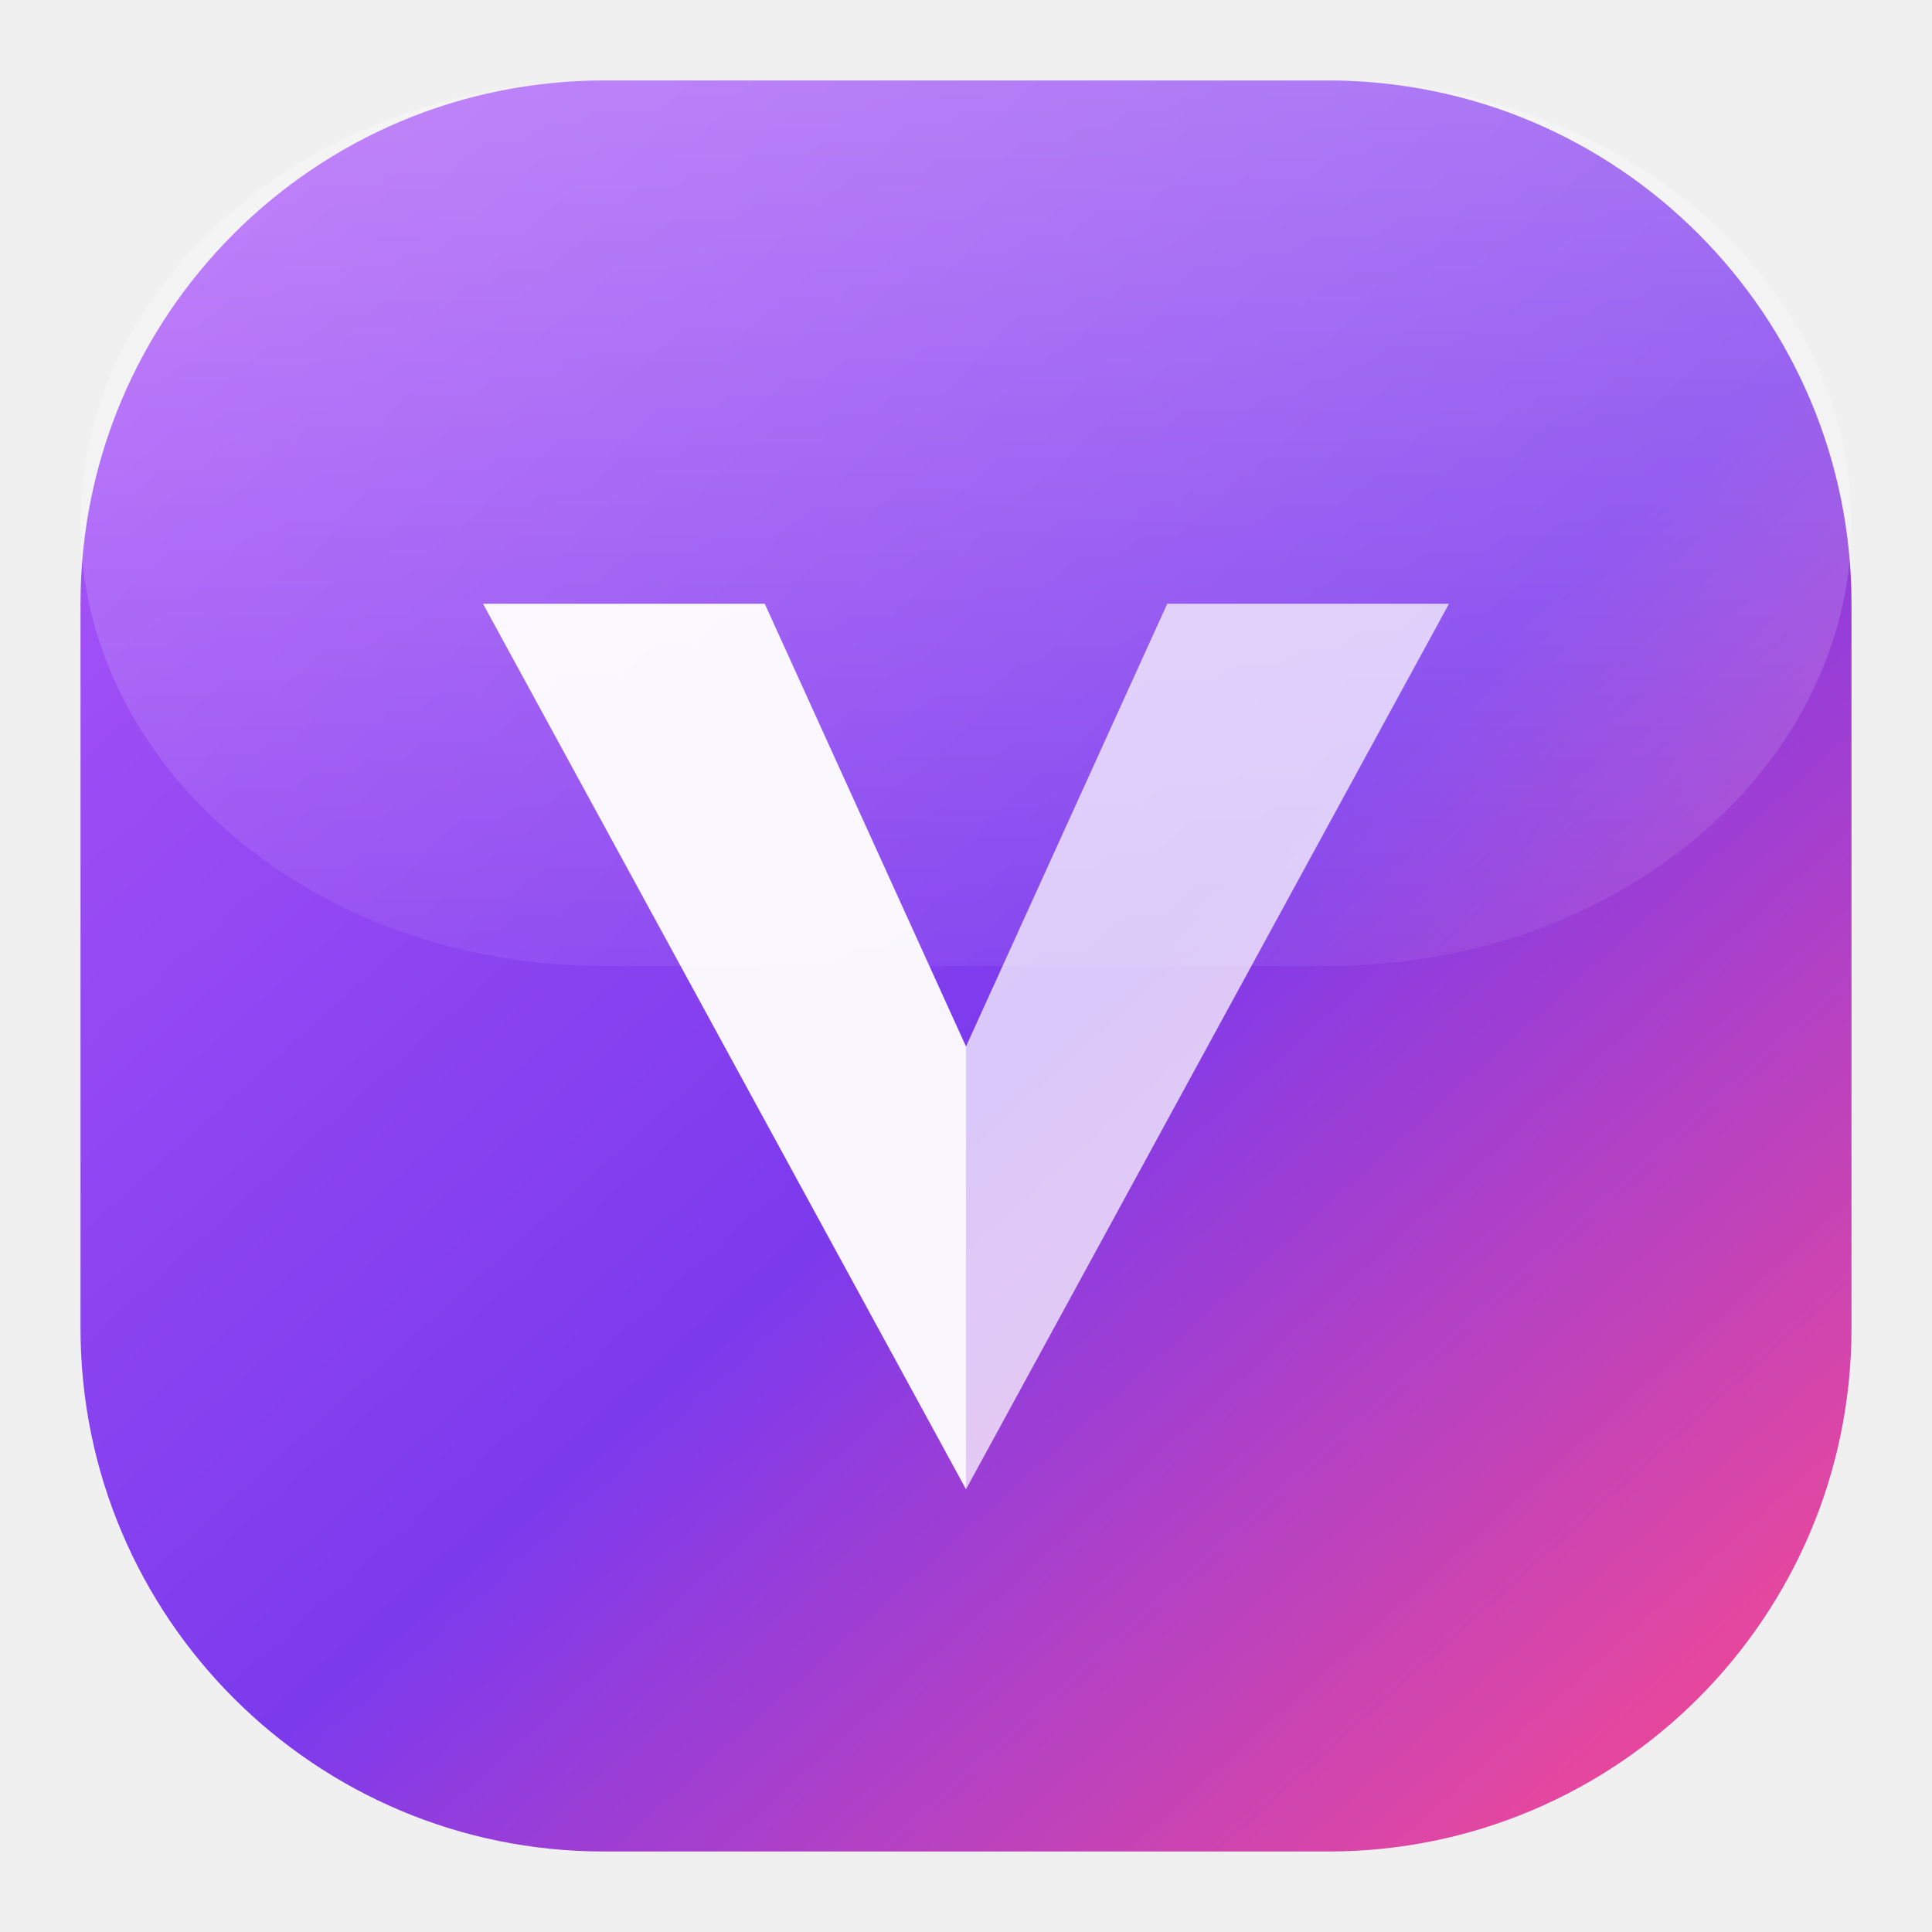
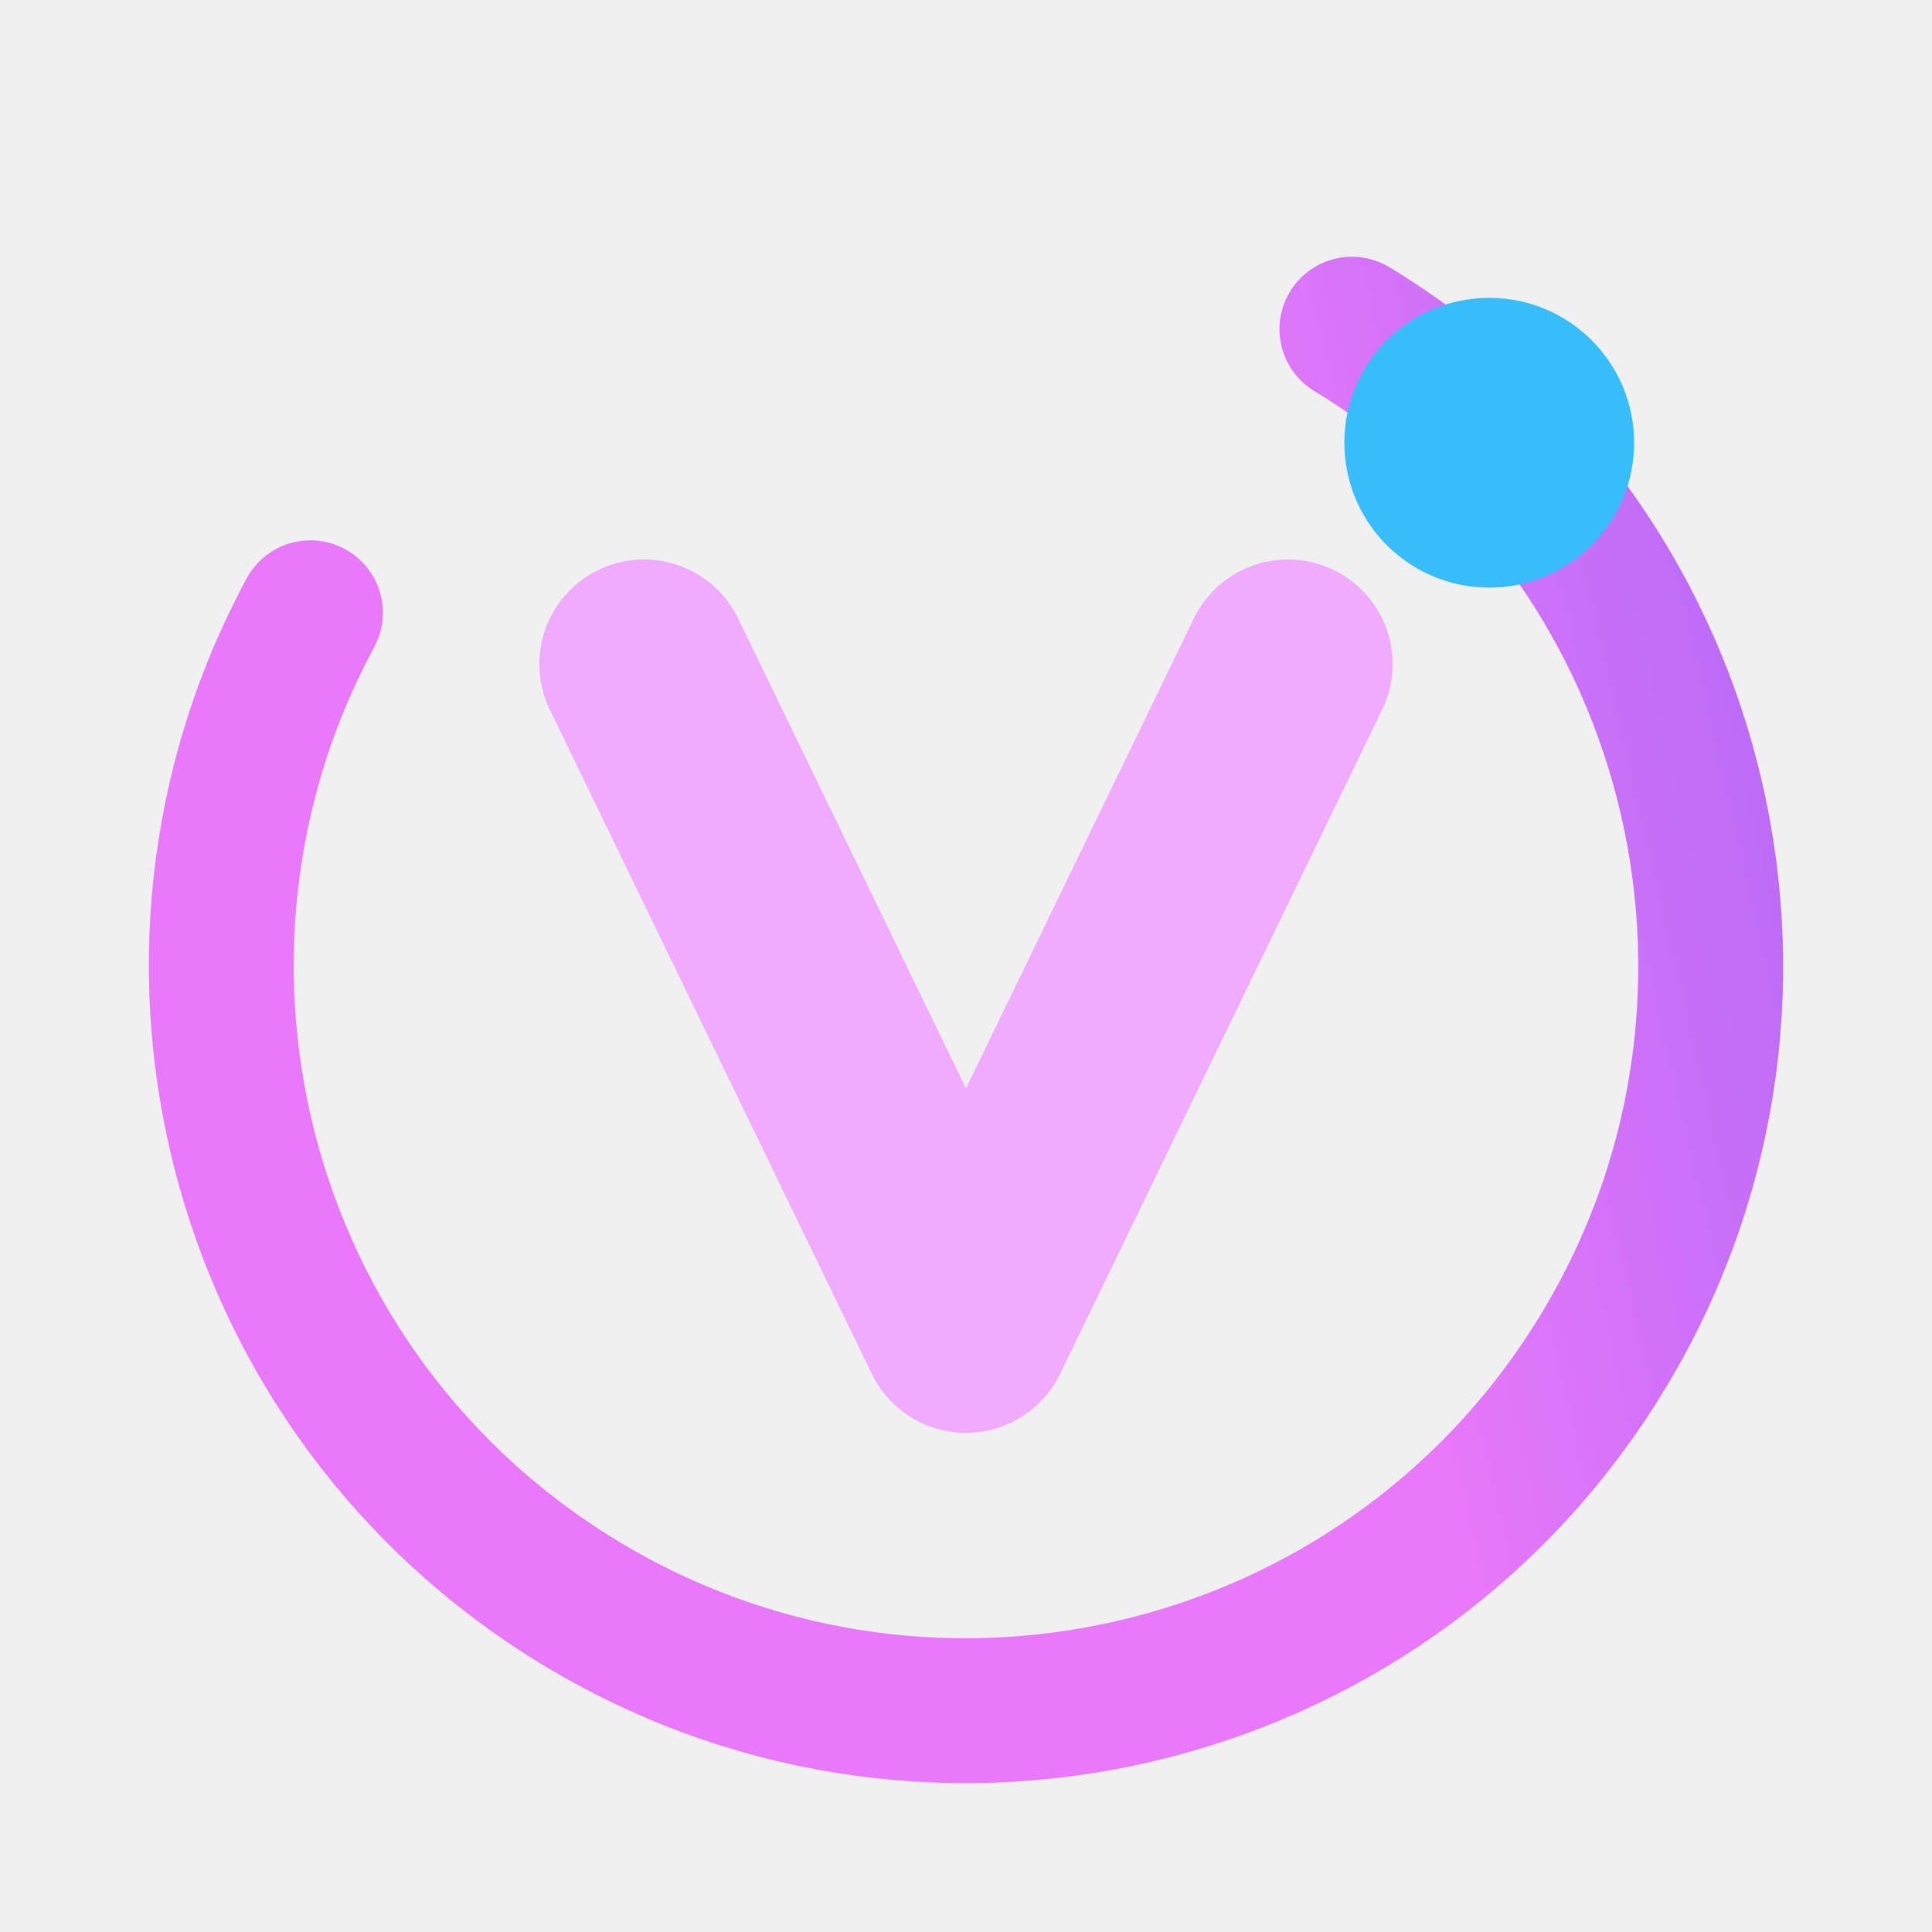
- <svg xmlns="http://www.w3.org/2000/svg" width="48" height="48" viewBox="0 0 48 48" fill="none">
+ <svg xmlns="http://www.w3.org/2000/svg" viewBox="0 0 48 48" width="48" height="48" fill="none">
  <defs>
-     <linearGradient id="vbg" x1="6" y1="4" x2="42" y2="44" gradientUnits="userSpaceOnUse">
-       <stop stop-color="#a855f7" />
-       <stop offset="0.55" stop-color="#7c3aed" />
-       <stop offset="1" stop-color="#ec4899" />
+     <linearGradient id="ring" x1="6" y1="6" x2="42" y2="42" gradientUnits="userSpaceOnUse">
+       <stop stop-color="#e879f9" />
+       <stop offset=".5" stop-color="#8b5cf6" />
+       <stop offset="1" stop-color="#38bdf8" />
    </linearGradient>
-     <linearGradient id="vgl" x1="24" y1="2" x2="24" y2="30" gradientUnits="userSpaceOnUse">
-       <stop stop-color="#ffffff" stop-opacity="0.28" />
-       <stop offset="1" stop-color="#ffffff" stop-opacity="0" />
+     <linearGradient id="v" x1="14" y1="14" x2="34" y2="34" gradientUnits="userSpaceOnUse">
+       <stop stop-color="#f0abfc" />
+       <stop offset="1" stop-color="#8b5cf6" />
    </linearGradient>
  </defs>
-   <rect x="2" y="2" width="44" height="44" rx="13" fill="url(#vbg)" />
-   <rect x="2" y="2" width="44" height="22" rx="13" fill="url(#vgl)" />
-   <path d="M12 15 H19 L24 26 L24 37 Z" fill="#ffffff" fill-opacity="0.95" />
-   <path d="M36 15 H29 L24 26 L24 37 Z" fill="#ffffff" fill-opacity="0.72" />
+   <g transform="translate(24 24)">
+     <circle r="18.5" fill="none" stroke="url(#ring)" stroke-width="3.6" stroke-linecap="round" stroke-dasharray="86 30" transform="rotate(-58)" />
+     <path d="M-8 -7.5 L0 9 L8 -7.5" fill="none" stroke="url(#v)" stroke-width="5.2" stroke-linecap="round" stroke-linejoin="round" />
+     <circle cx="13" cy="-13" r="3.6" fill="#38bdf8" />
+   </g>
</svg>
